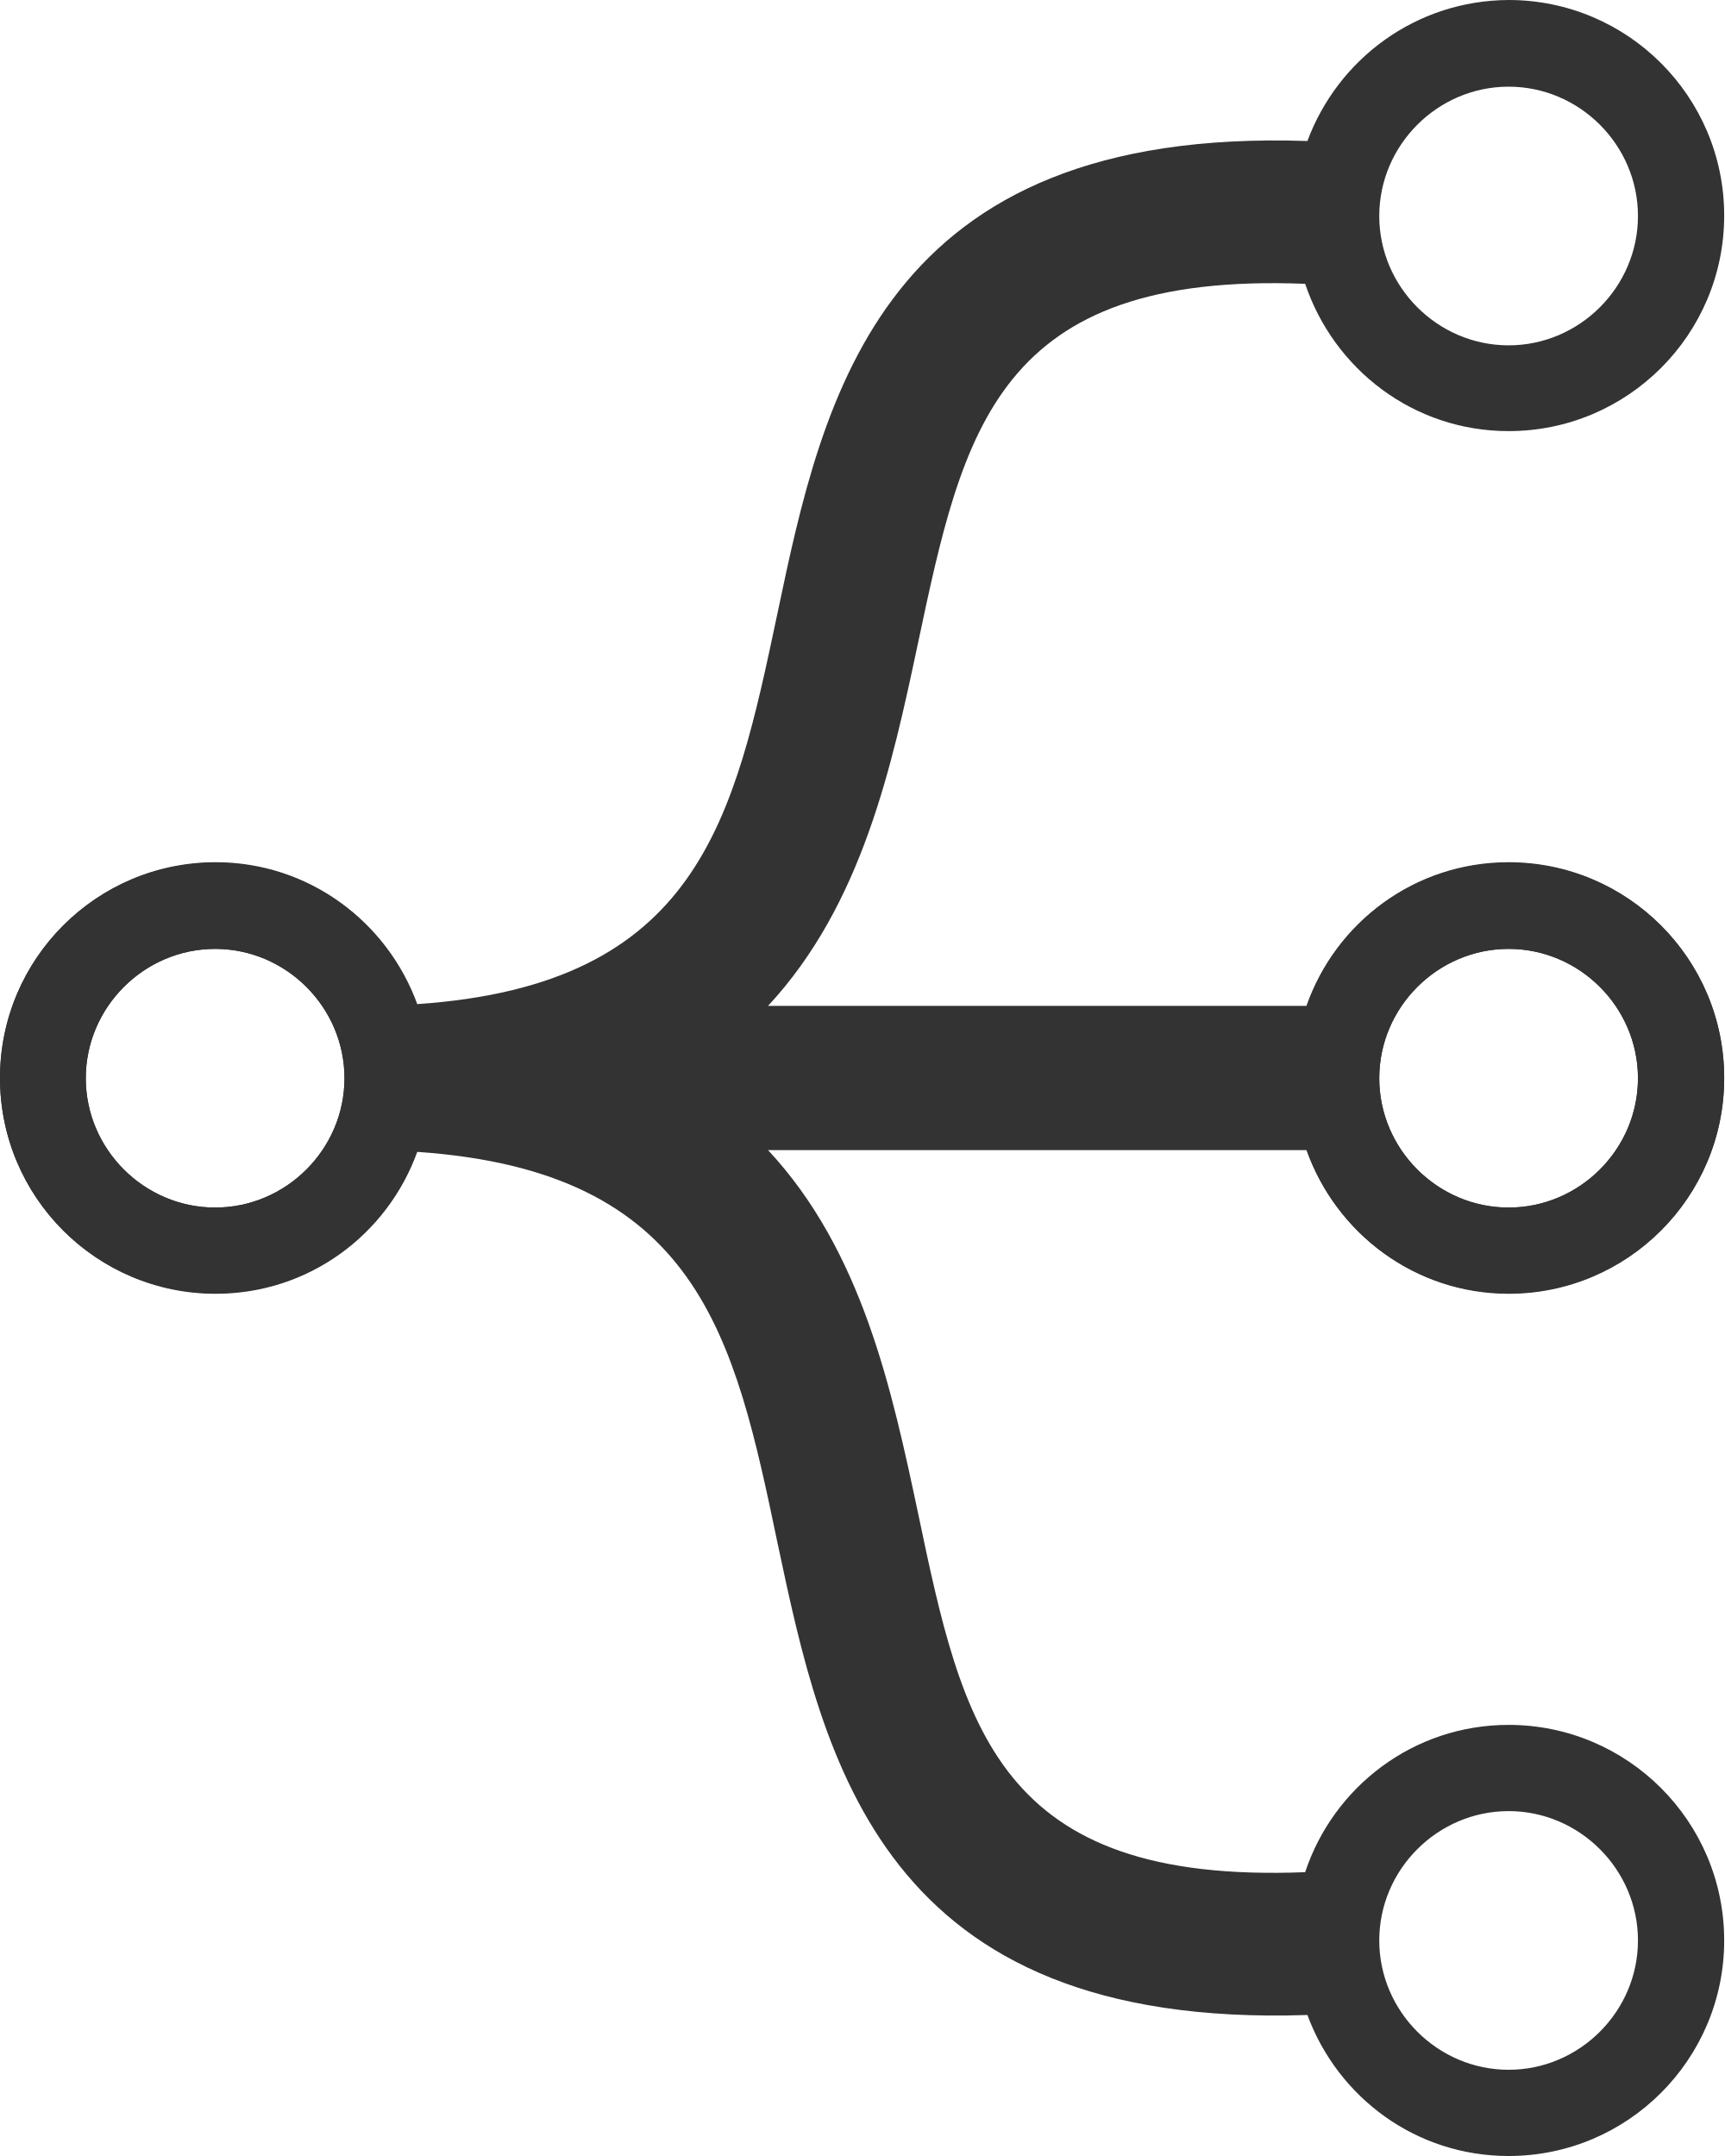
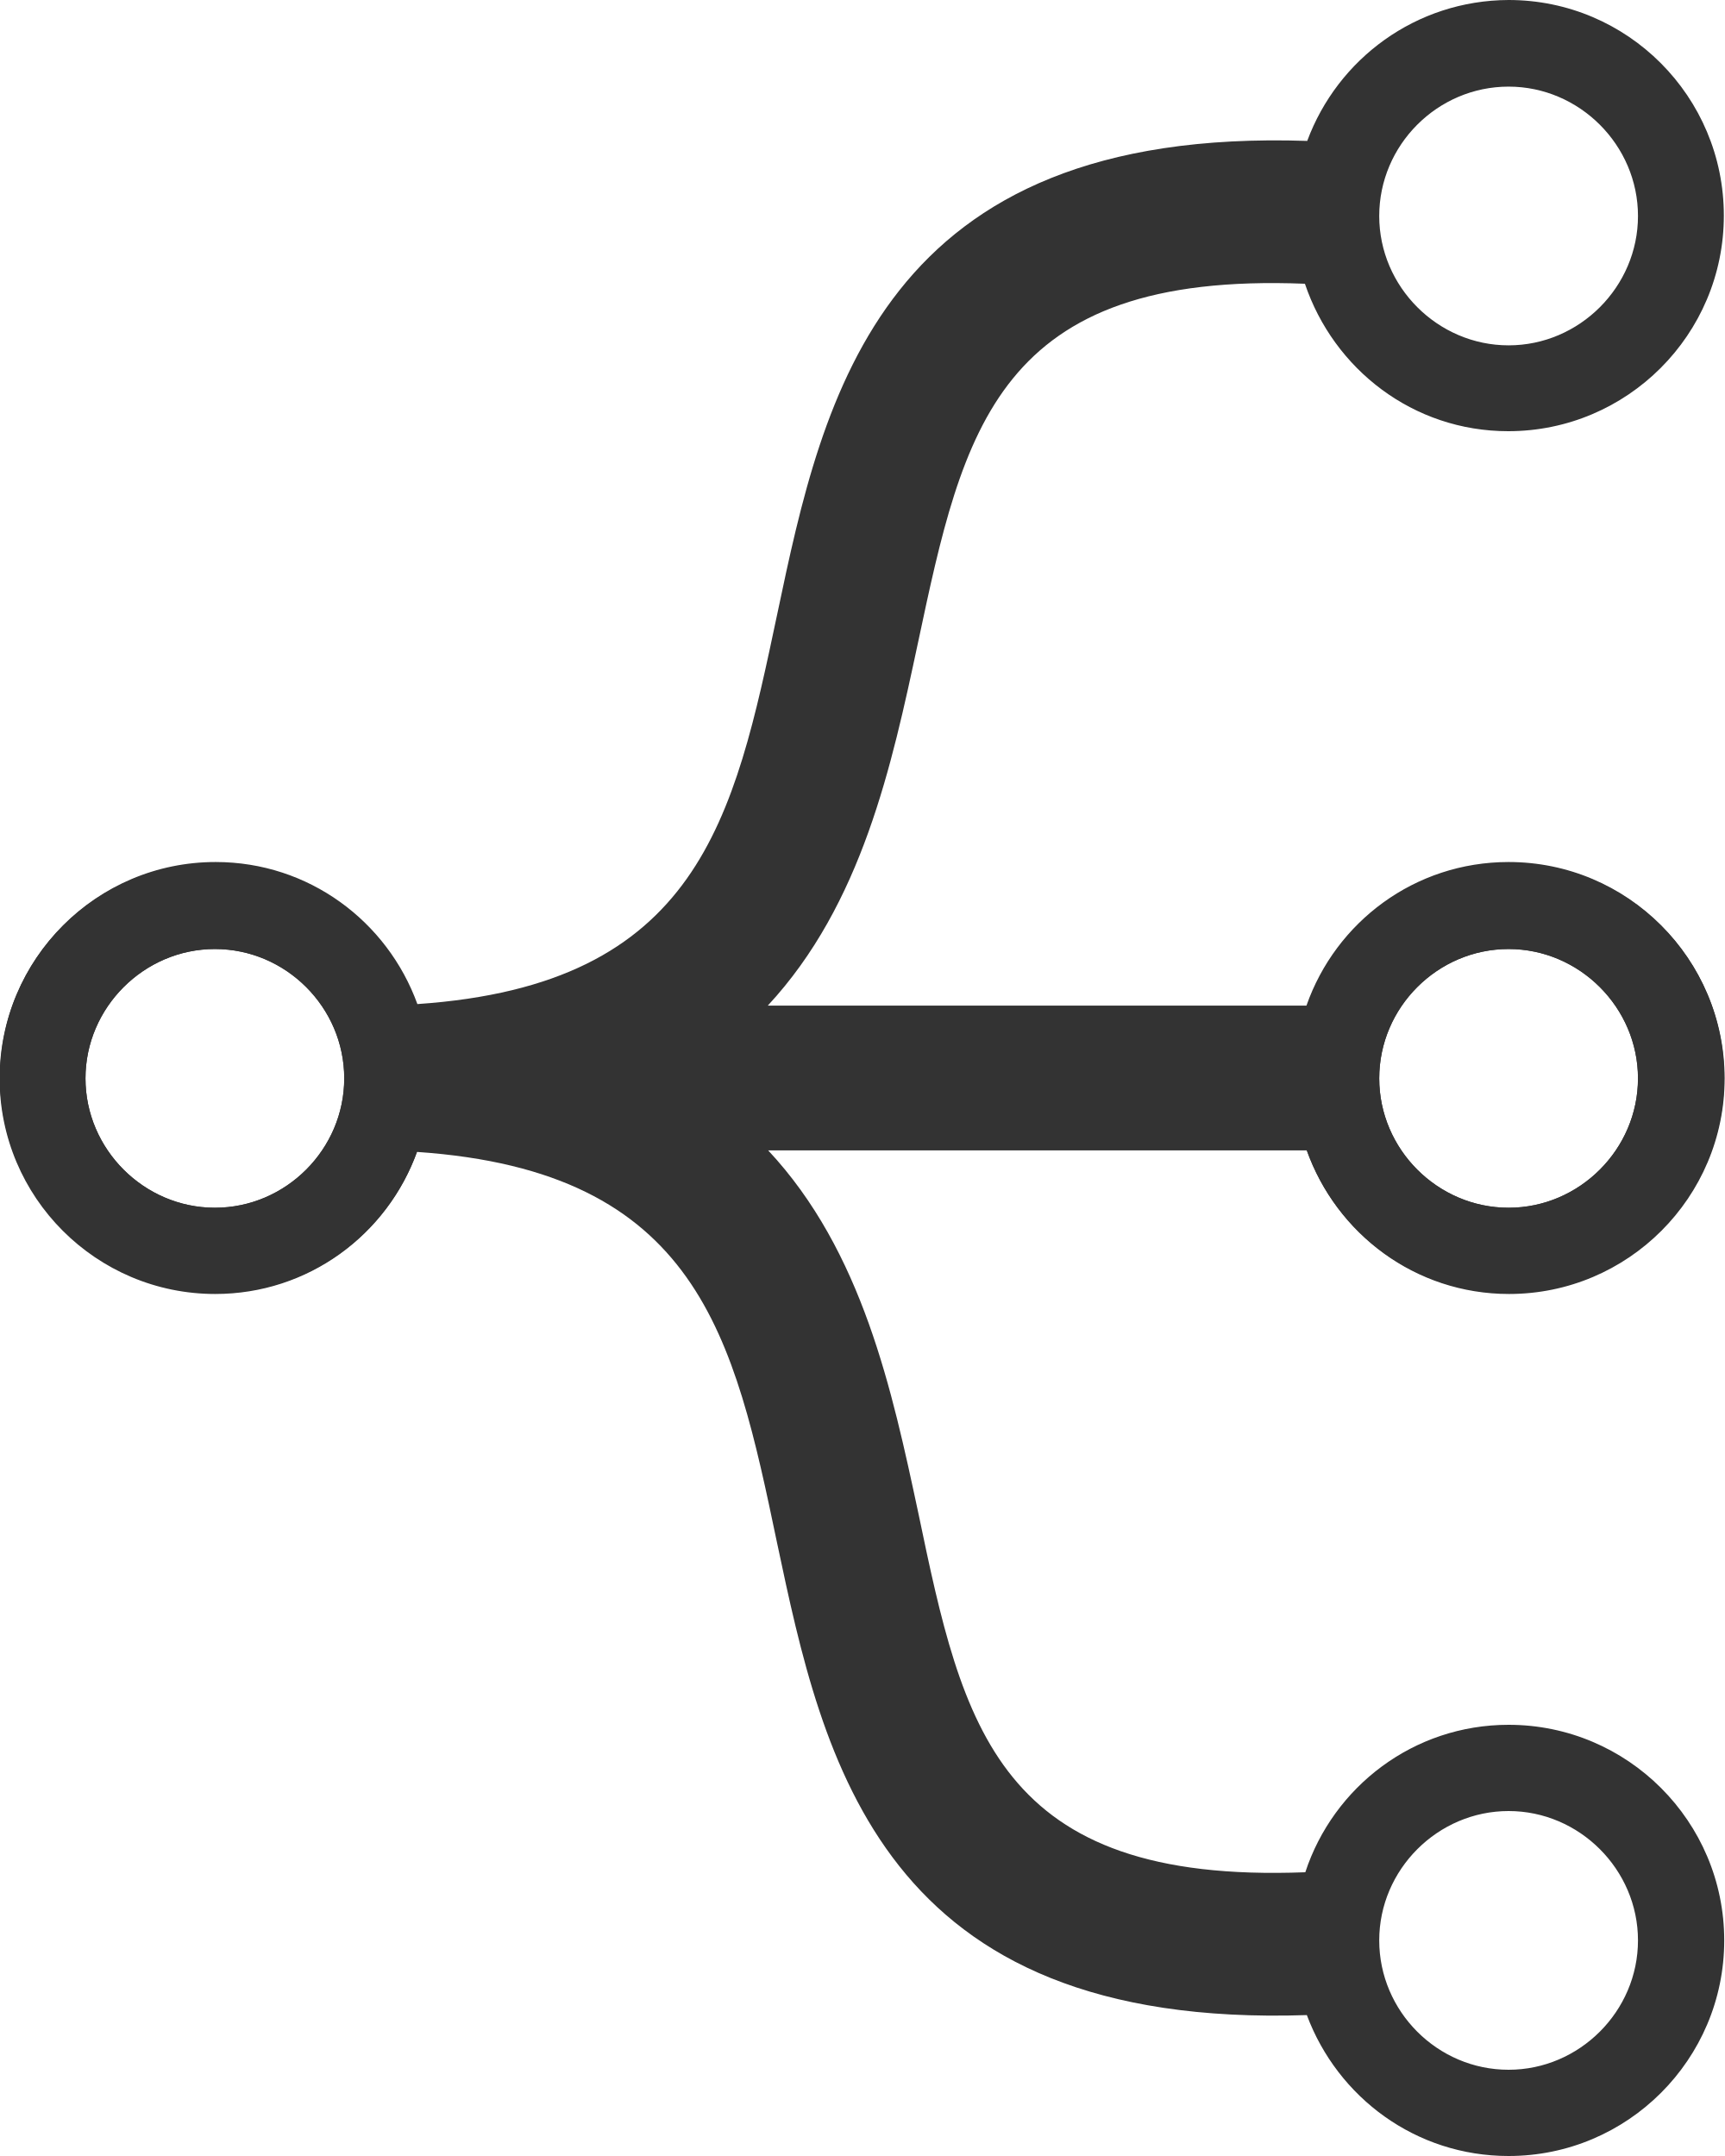
- <svg xmlns="http://www.w3.org/2000/svg" version="1.1" id="Layer_1" x="0px" y="0px" viewBox="-1107.9 643.4 383.9 480.1" enable-background="new -1107.9 643.4 383.9 480.1" xml:space="preserve">
-   <path id="code-fork-icon" fill="#333333" d="M-772,1123.5c26.5,0,48-21.5,48-48c0-26.5-21.5-48-48-48c-21.2,0-39,13.8-45.3,32.8  c-68.7,2.7-76.2-32.3-86.2-80c-5.8-27.3-12.4-58.3-33.4-80.8H-817c6.6,18.6,24.2,32,45,32c26.5,0,48-21.5,48-48  c0-26.5-21.5-48-48-48c-20.9,0-38.5,13.4-45,32h-197.9c-6.6-18.6-24.2-32-45-32c-26.5,0-48,21.5-48,48c0,26.5,21.5,48,48,48  c20.7,0,38.2-13.1,44.9-31.6c62.7,4.3,70.6,41.1,80.2,87c10.3,48.6,23,108.4,118,105.2C-810,1110.5-792.6,1123.5-772,1123.5z   M-772,854.7c15.8,0,28.8,13,28.8,28.8s-13,28.8-28.8,28.8s-28.8-13-28.8-28.8S-787.8,854.7-772,854.7z M-1060,912.3  c-15.8,0-28.8-13-28.8-28.8s13-28.8,28.8-28.8c15.8,0,28.8,13,28.8,28.8S-1044.2,912.3-1060,912.3z M-800.8,1075.5  c0-15.8,13-28.8,28.8-28.8s28.8,13,28.8,28.8c0,15.8-13,28.8-28.8,28.8S-800.8,1091.3-800.8,1075.5z" />
-   <path id="code-fork-icon_1_" fill="#333333" d="M-816.8,674.8c-95-3.2-107.8,56.7-118,105.2c-9.7,45.9-17.4,82.7-80.2,87  c-6.7-18.4-24.2-31.6-44.9-31.6c-26.5,0-48,21.5-48,48s21.5,48,48,48c20.9,0,38.5-13.4,45-32H-817c6.6,18.6,24.2,32,45,32  c26.5,0,48-21.5,48-48s-21.5-48-48-48c-20.9,0-38.5,13.4-45,32h-119.9c21-22.6,27.6-53.5,33.4-80.8c10.1-47.6,17.5-82.7,86.2-80  c6.4,19,24.1,32.8,45.3,32.8c26.5,0,48-21.5,48-48s-21.5-48-48-48C-792.6,643.5-810,656.5-816.8,674.8z M-800.8,883.5  c0-15.8,13-28.8,28.8-28.8s28.8,13,28.8,28.8s-13,28.8-28.8,28.8S-800.8,899.3-800.8,883.5z M-1031.2,883.5  c0,15.8-13,28.8-28.8,28.8c-15.8,0-28.8-13-28.8-28.8s13-28.8,28.8-28.8C-1044.2,854.7-1031.2,867.7-1031.2,883.5z M-772,662.7  c15.8,0,28.8,13,28.8,28.8s-13,28.8-28.8,28.8s-28.8-13-28.8-28.8S-787.8,662.7-772,662.7z" />
+ <svg xmlns="http://www.w3.org/2000/svg" version="1.1" x="0px" y="0px" viewBox="208.3 0 447.8 560" enable-background="new 208.3 0 447.8 560" xml:space="preserve">
+   <g id="Layer_2">
+     <rect x="208.3" fill="none" width="447.8" height="560" />
+   </g>
+   <g id="Layer_1">
+     <path id="code-fork-icon" fill="#333333" d="M600.1,560c30.9,0,56-25.1,56-56c0-30.9-25.1-56-56-56c-24.7,0-45.5,16.1-52.8,38.3   c-80.1,3.1-88.9-37.7-100.5-93.3c-6.8-31.8-14.5-68-39-94.2h139.9c7.7,21.7,28.2,37.3,52.5,37.3c30.9,0,56-25.1,56-56   s-25.1-56-56-56c-24.4,0-44.9,15.6-52.5,37.3H316.7c-7.7-21.7-28.2-37.3-52.5-37.3c-30.9,0-56,25.1-56,56s25.1,56,56,56   c24.1,0,44.6-15.3,52.4-36.9c73.1,5,82.3,47.9,93.5,101.5c12,56.7,26.8,126.4,137.6,122.7C555.7,544.8,576,560,600.1,560z    M600.1,246.5c18.4,0,33.6,15.2,33.6,33.6c0,18.4-15.2,33.6-33.6,33.6c-18.4,0-33.6-15.2-33.6-33.6   C566.5,261.6,581.6,246.5,600.1,246.5z M264.1,313.7c-18.4,0-33.6-15.2-33.6-33.6c0-18.4,15.2-33.6,33.6-33.6   c18.4,0,33.6,15.2,33.6,33.6C297.7,298.5,282.6,313.7,264.1,313.7z M566.5,504c0-18.4,15.2-33.6,33.6-33.6   c18.4,0,33.6,15.2,33.6,33.6c0,18.4-15.2,33.6-33.6,33.6C581.6,537.6,566.5,522.4,566.5,504z" />
+     <path id="code-fork-icon_1_" fill="#333333" d="M547.8,36.6C437,32.9,422.1,102.8,410.2,159.3c-11.3,53.5-20.3,96.5-93.5,101.5   c-7.8-21.5-28.2-36.9-52.4-36.9c-30.9,0-56,25.1-56,56s25.1,56,56,56c24.4,0,44.9-15.6,52.5-37.3h230.8   c7.7,21.7,28.2,37.3,52.5,37.3c30.9,0,56-25.1,56-56s-25.1-56-56-56c-24.4,0-44.9,15.6-52.5,37.3H407.7   c24.5-26.4,32.2-62.4,39-94.2c11.8-55.5,20.4-96.5,100.5-93.3c7.5,22.2,28.1,38.3,52.8,38.3c30.9,0,56-25.1,56-56S631,0,600.1,0   C576,0.1,555.7,15.3,547.8,36.6z M566.5,280.1c0-18.4,15.2-33.6,33.6-33.6c18.4,0,33.6,15.2,33.6,33.6c0,18.4-15.2,33.6-33.6,33.6   C581.6,313.7,566.5,298.5,566.5,280.1z M297.7,280.1c0,18.4-15.2,33.6-33.6,33.6c-18.4,0-33.6-15.2-33.6-33.6   c0-18.4,15.2-33.6,33.6-33.6C282.6,246.5,297.7,261.6,297.7,280.1z M600.1,22.5c18.4,0,33.6,15.2,33.6,33.6s-15.2,33.6-33.6,33.6   c-18.4,0-33.6-15.2-33.6-33.6S581.6,22.5,600.1,22.5z" />
+   </g>
</svg>
